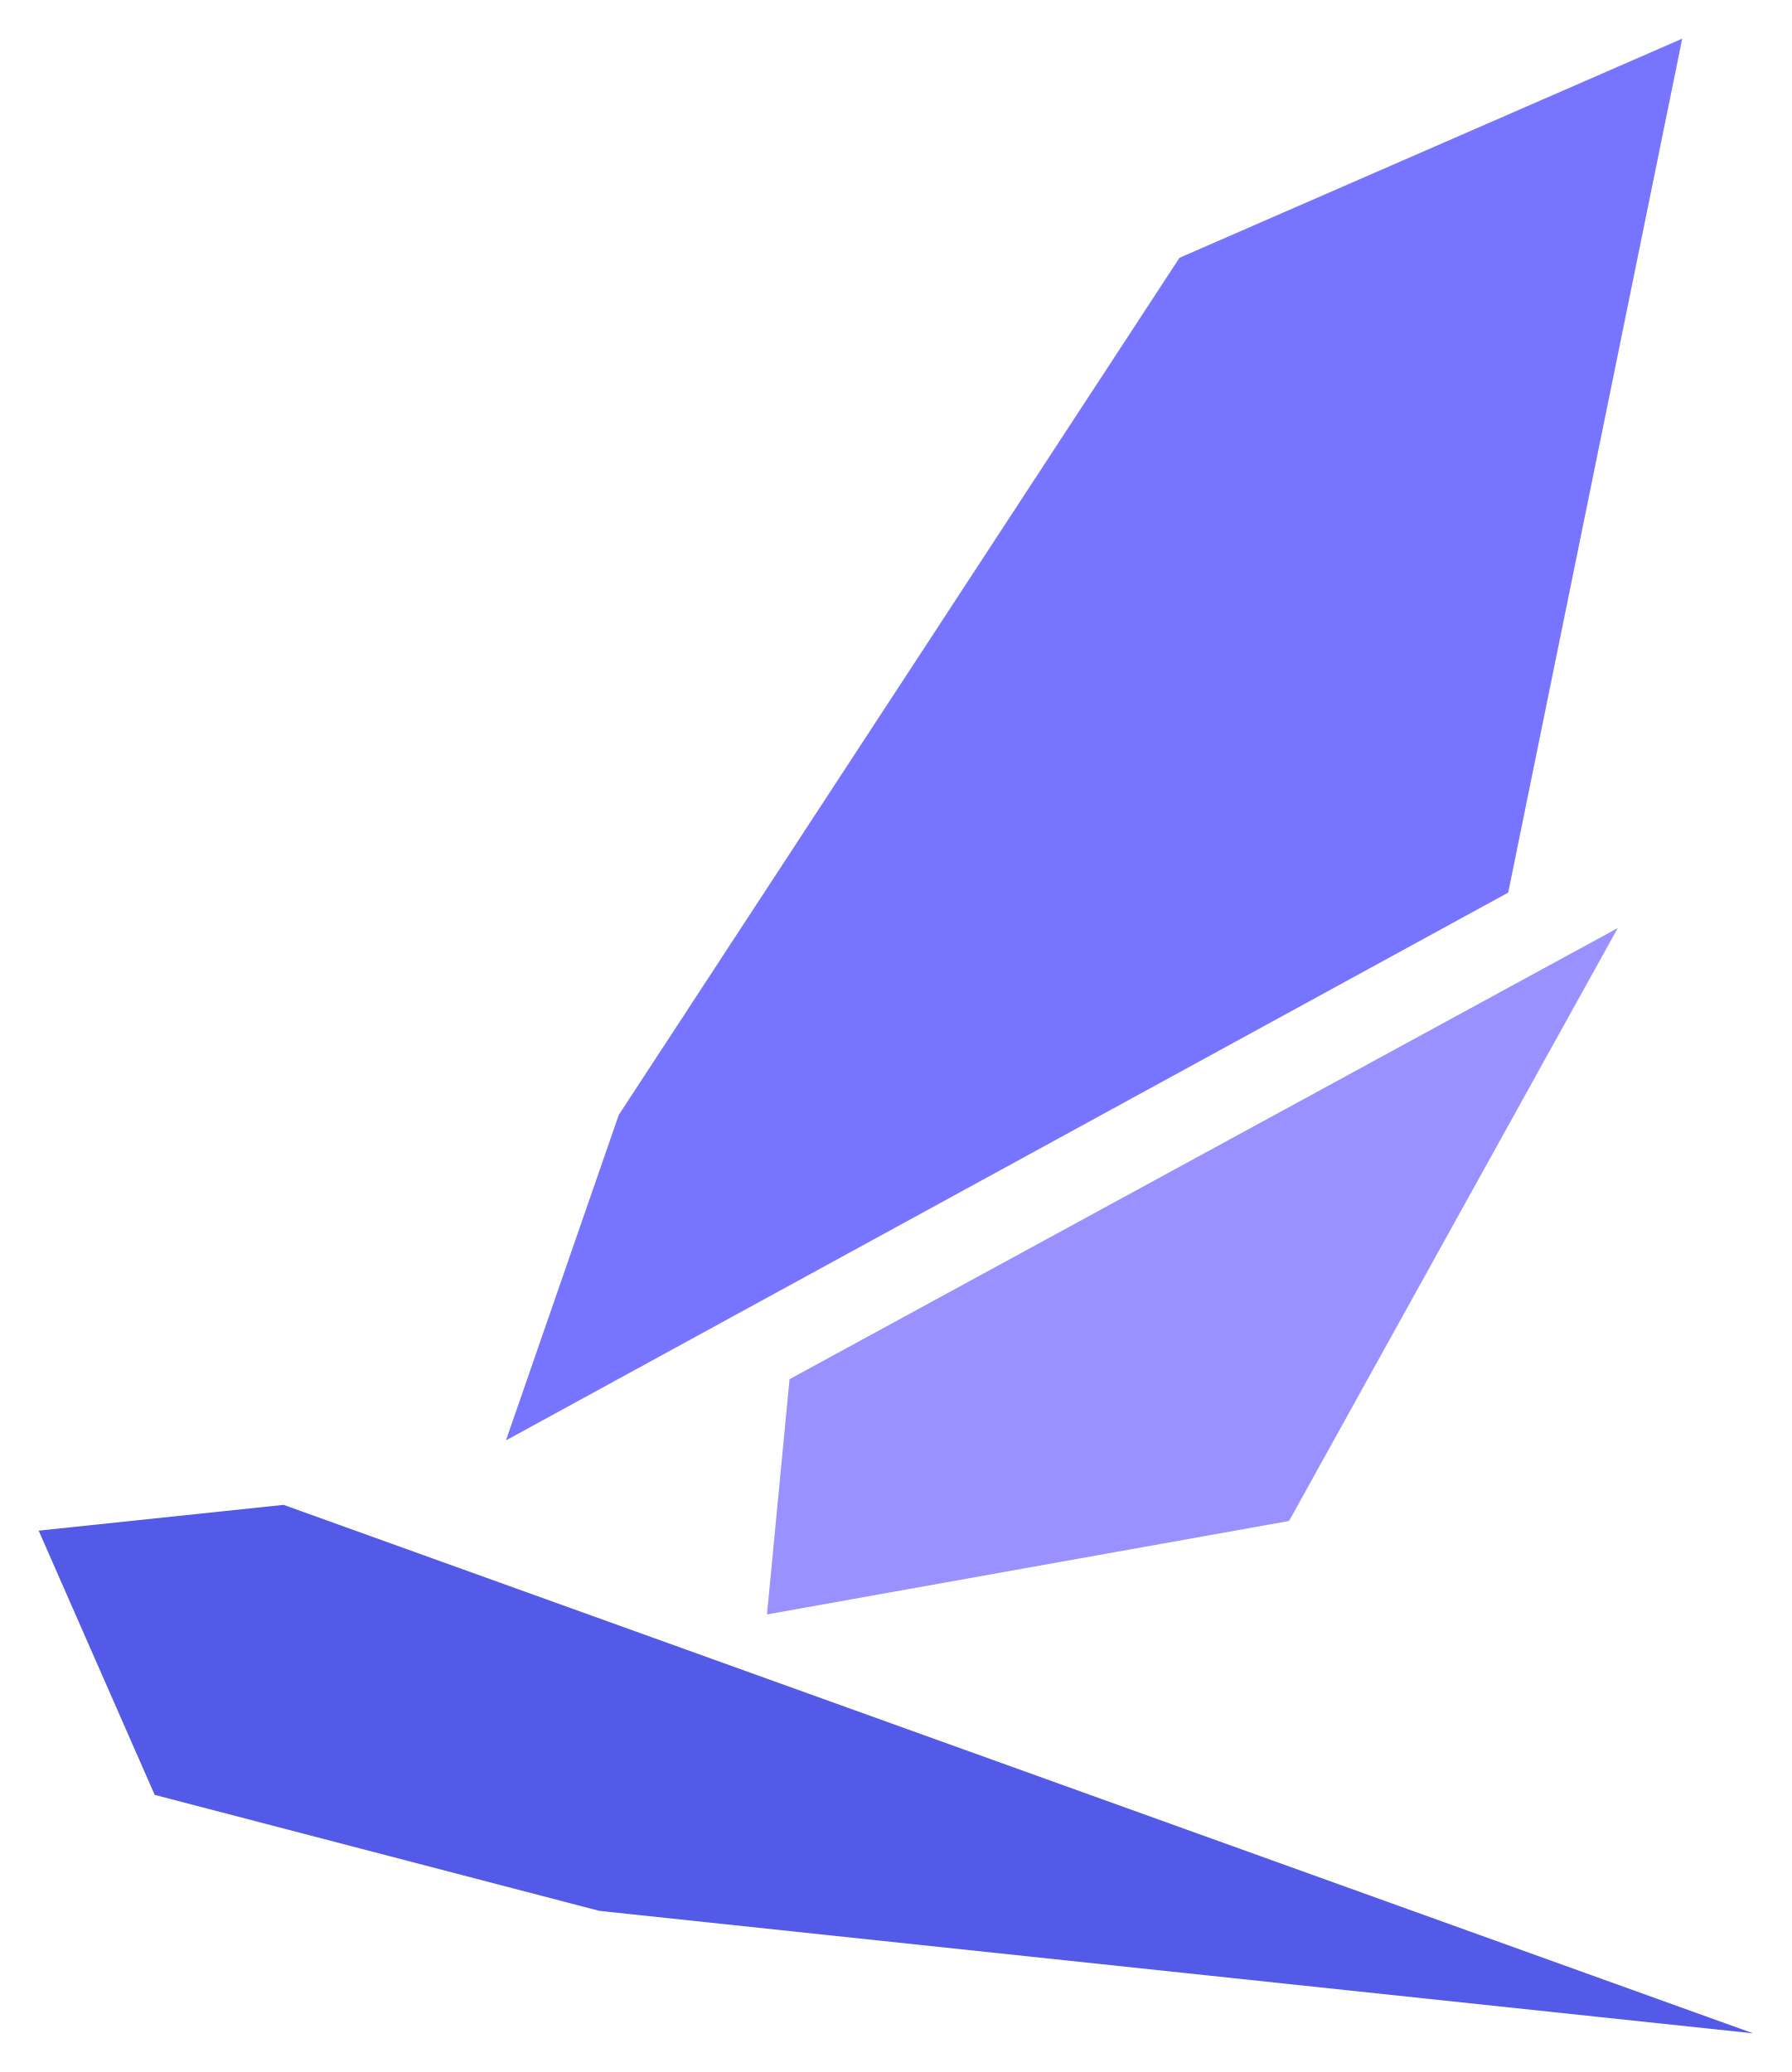
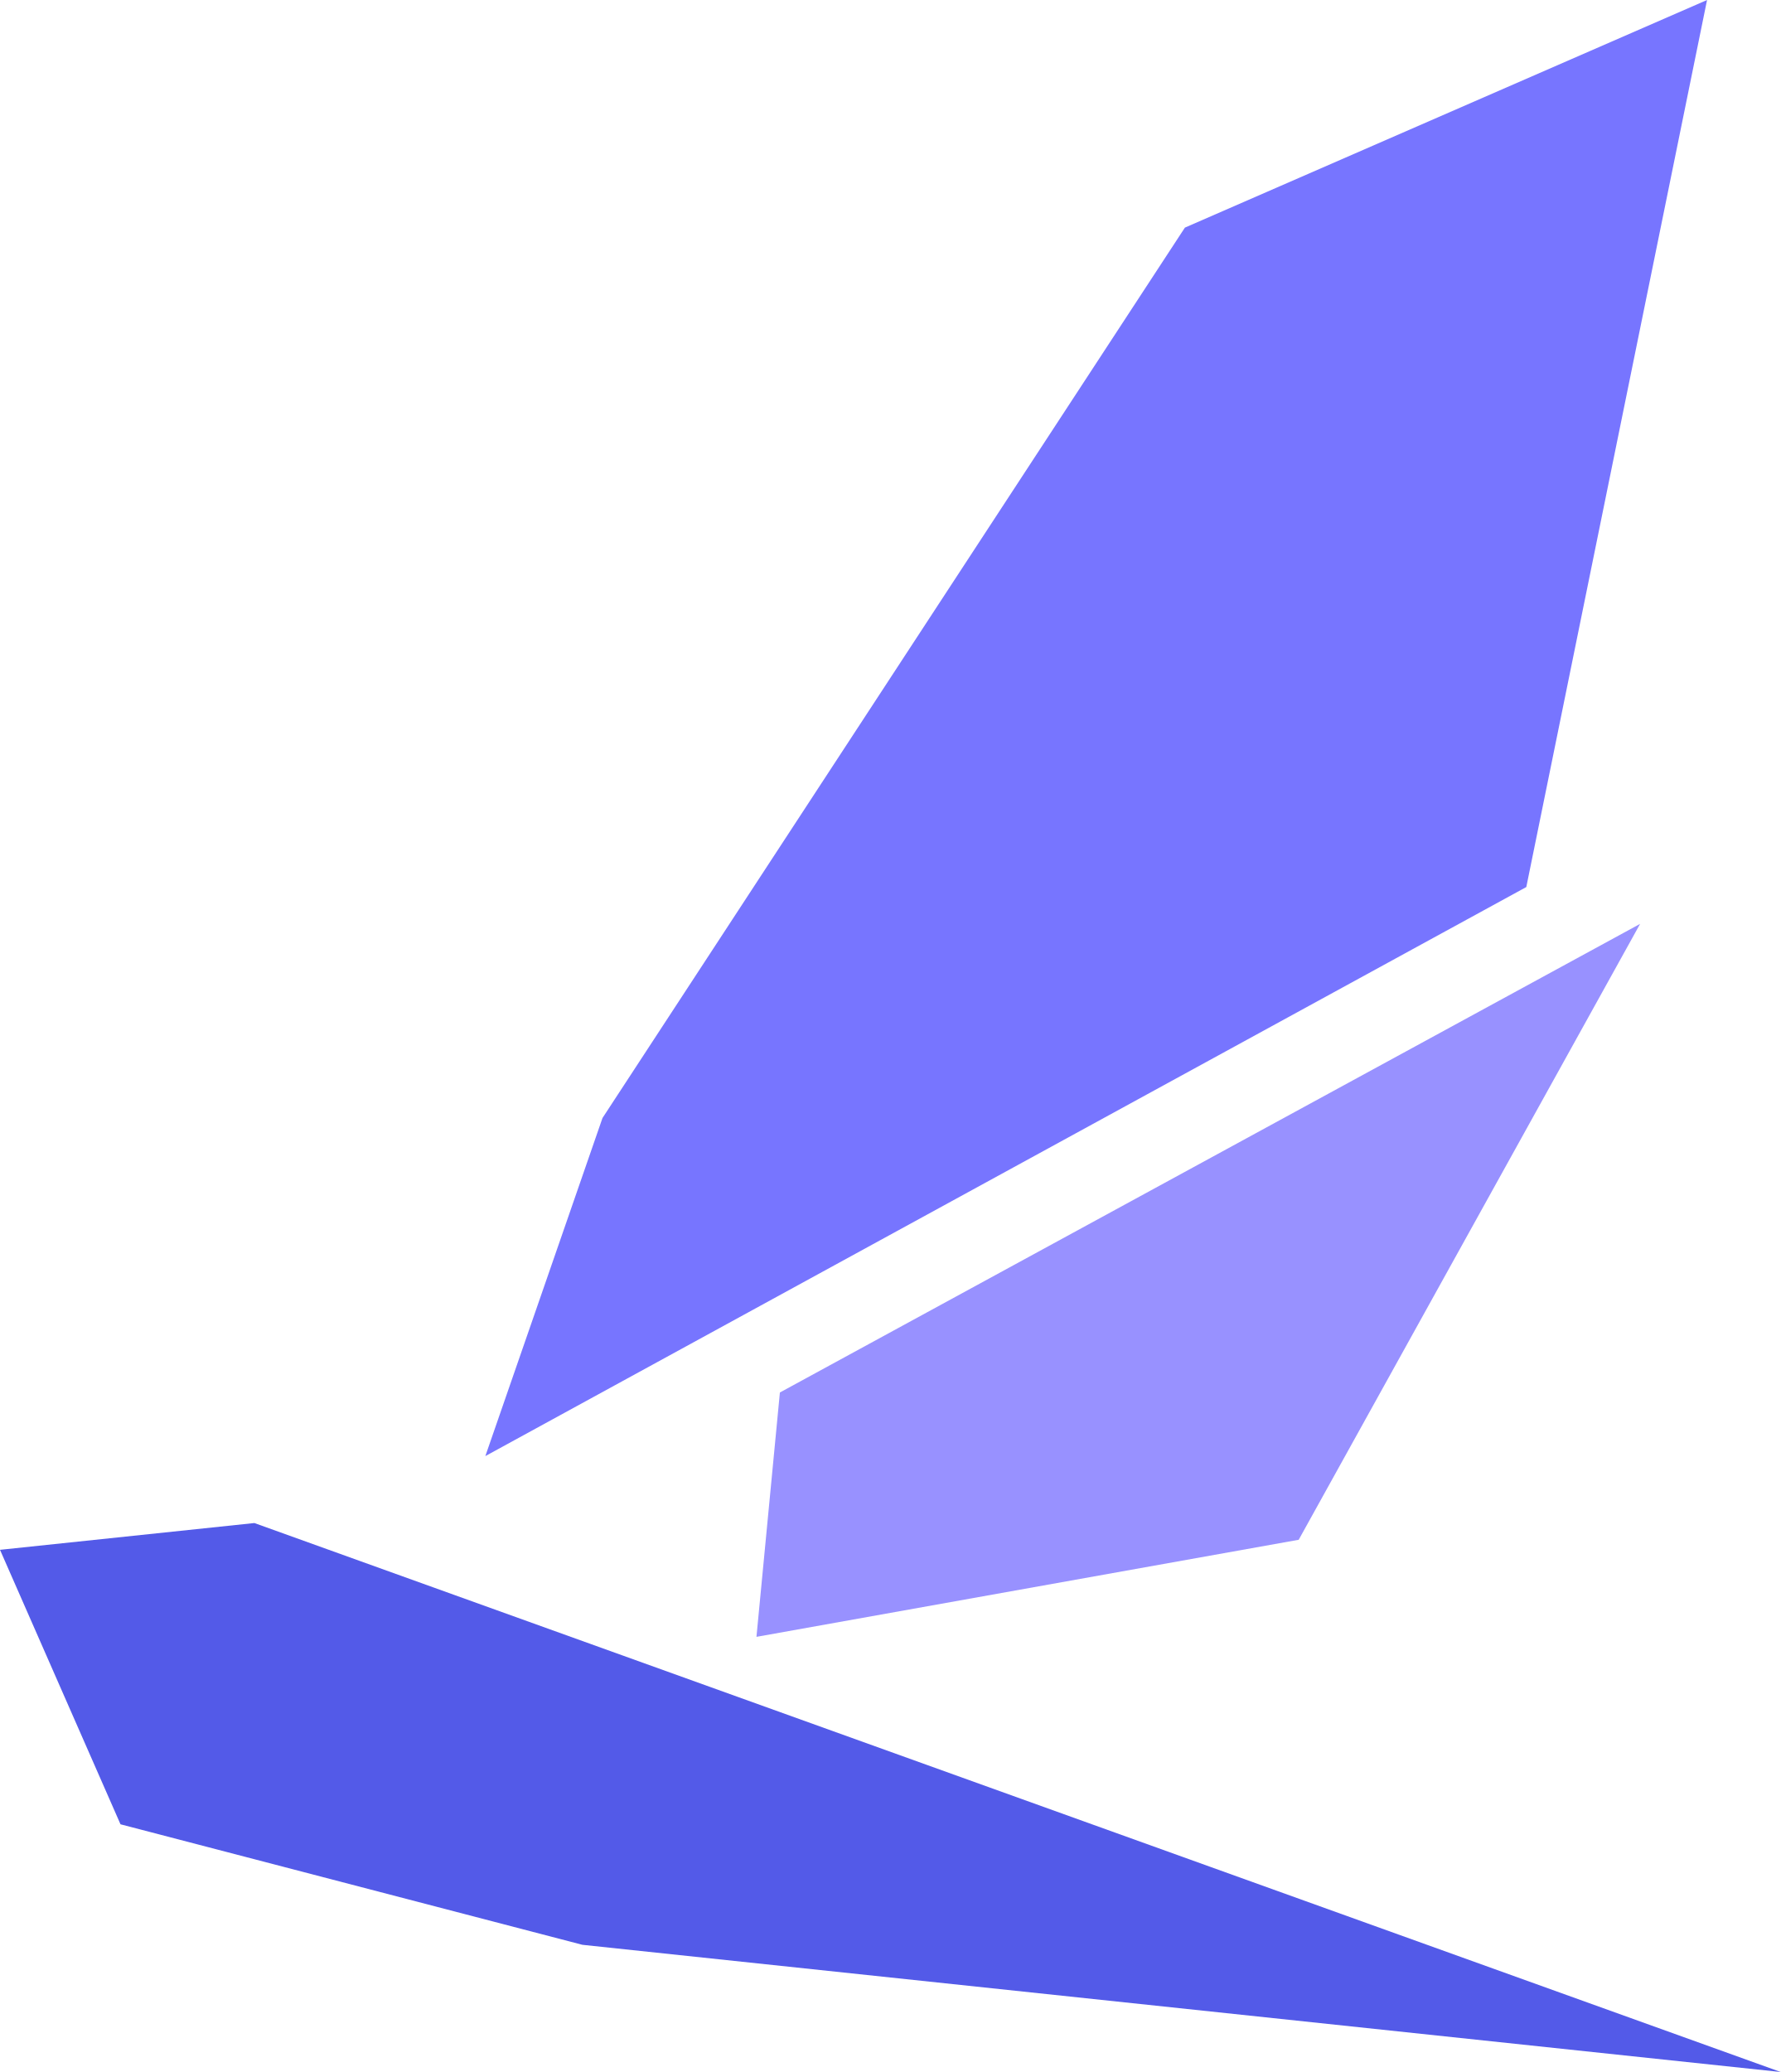
- <svg xmlns="http://www.w3.org/2000/svg" viewBox="210 93 556 643" role="img" aria-labelledby="t d">
+ <svg xmlns="http://www.w3.org/2000/svg" viewBox="222 105 532 619" role="img" aria-labelledby="t d">
  <g fill="#535ae8">
    <polygon points="222,568 298,560 754,724 396,686 258,650" />
    <polygon fill="#7775ff" points="367,540 402,439 576,173 732,105 678,370" />
    <polygon fill="#9891ff" points="455,521 712,381 610,565 448,594" />
  </g>
</svg>
